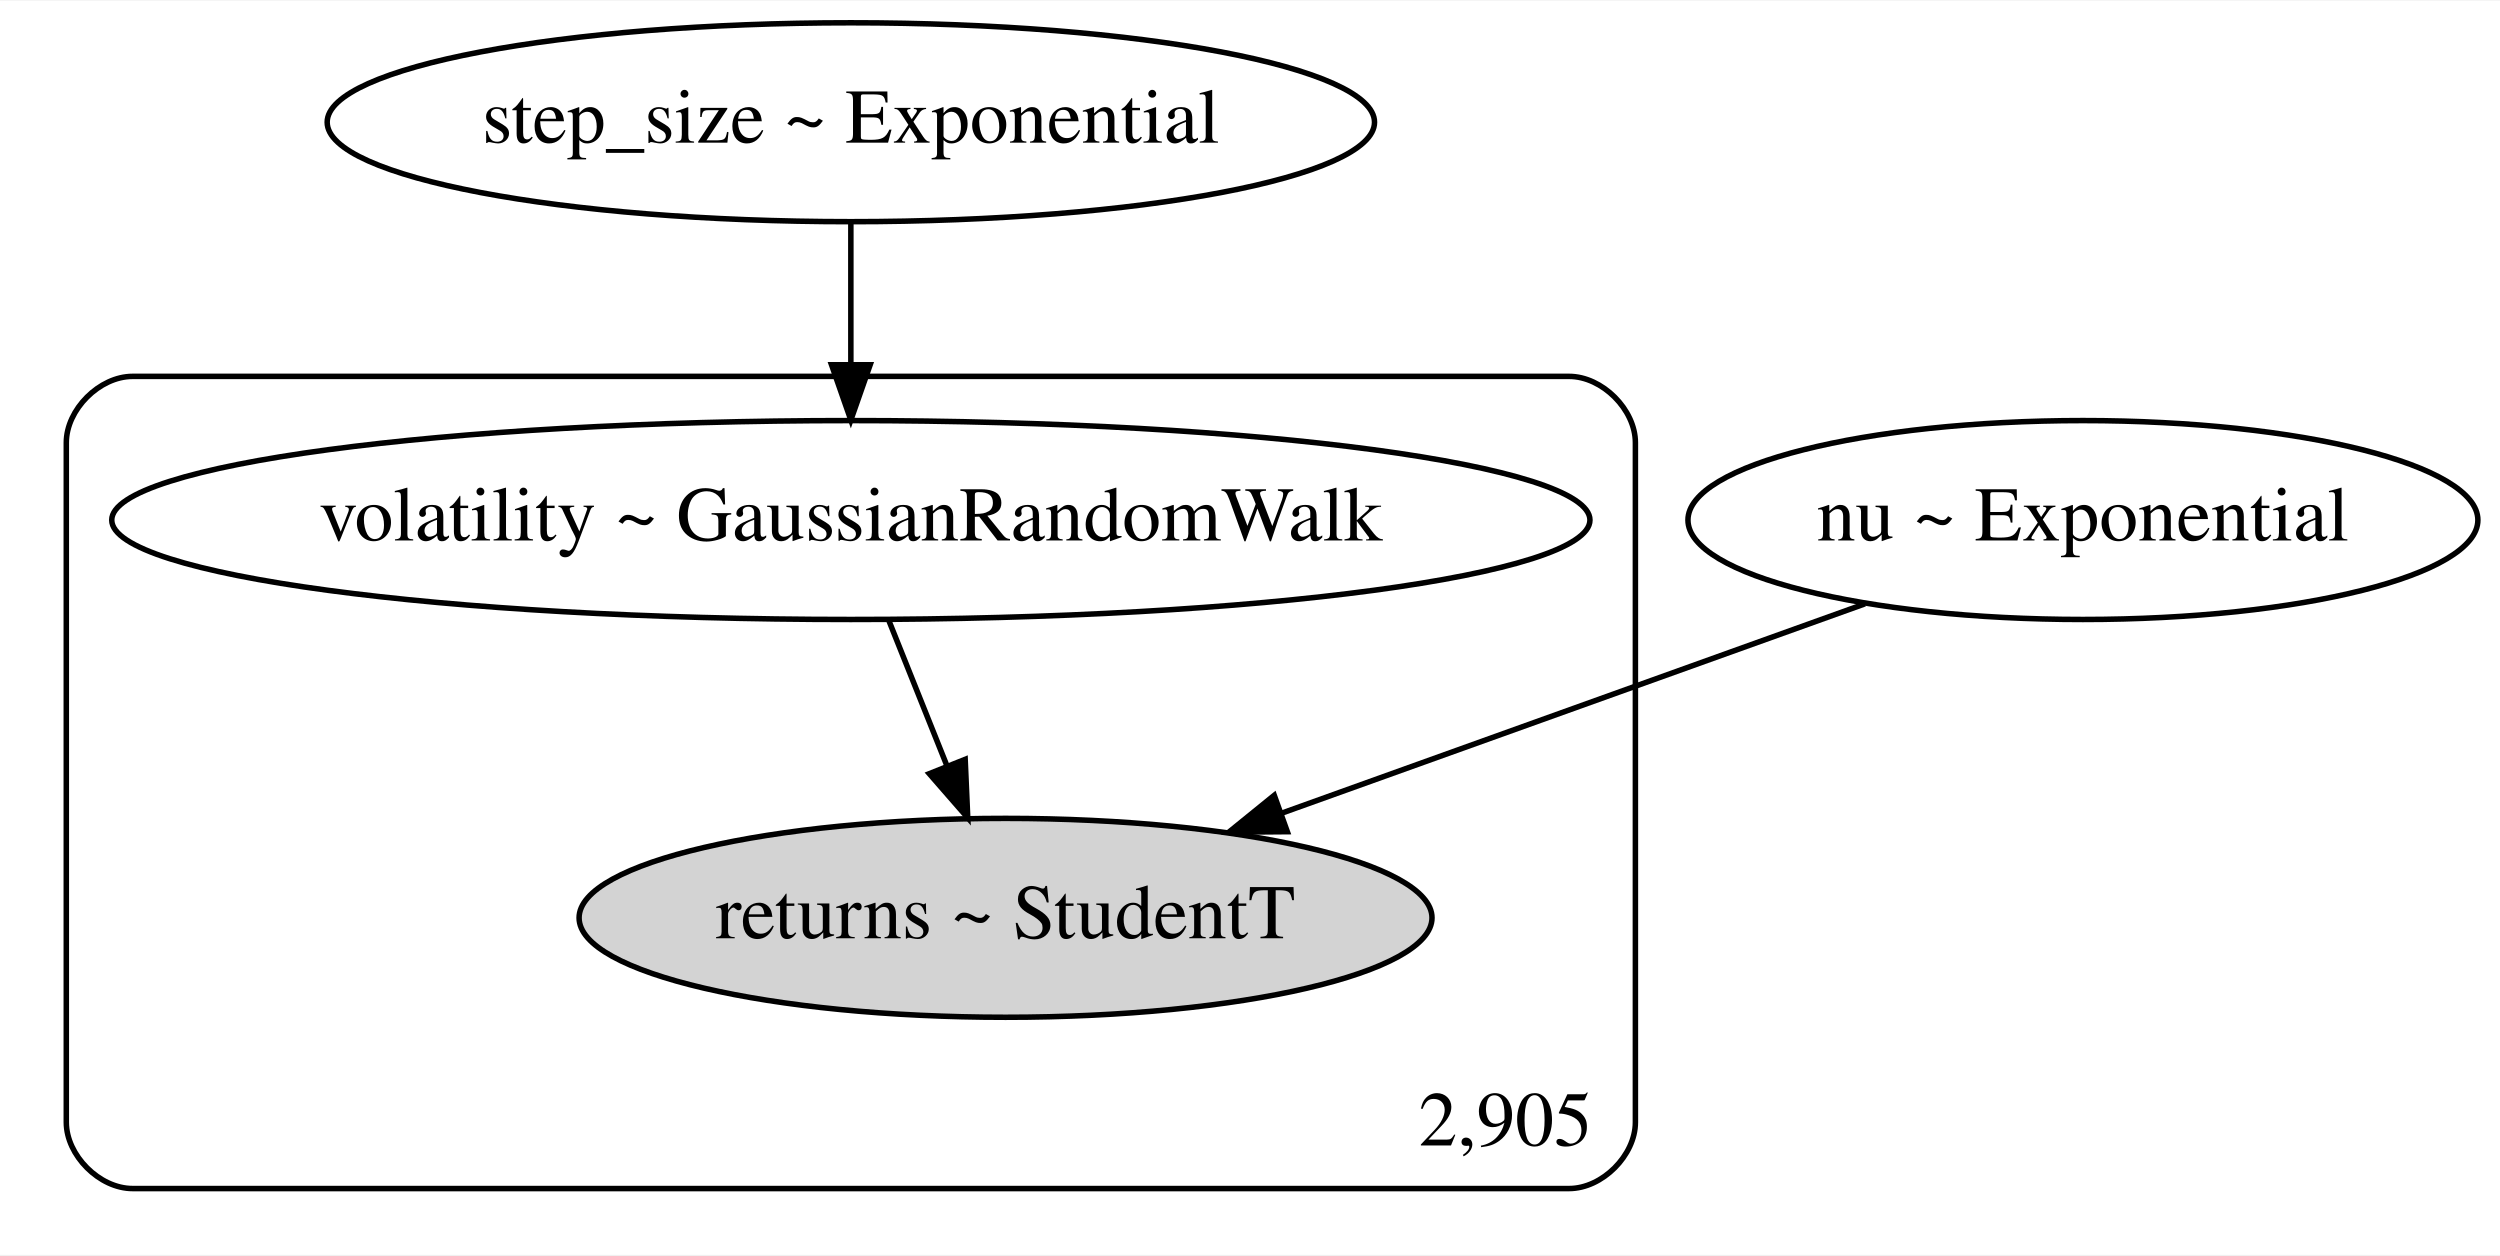
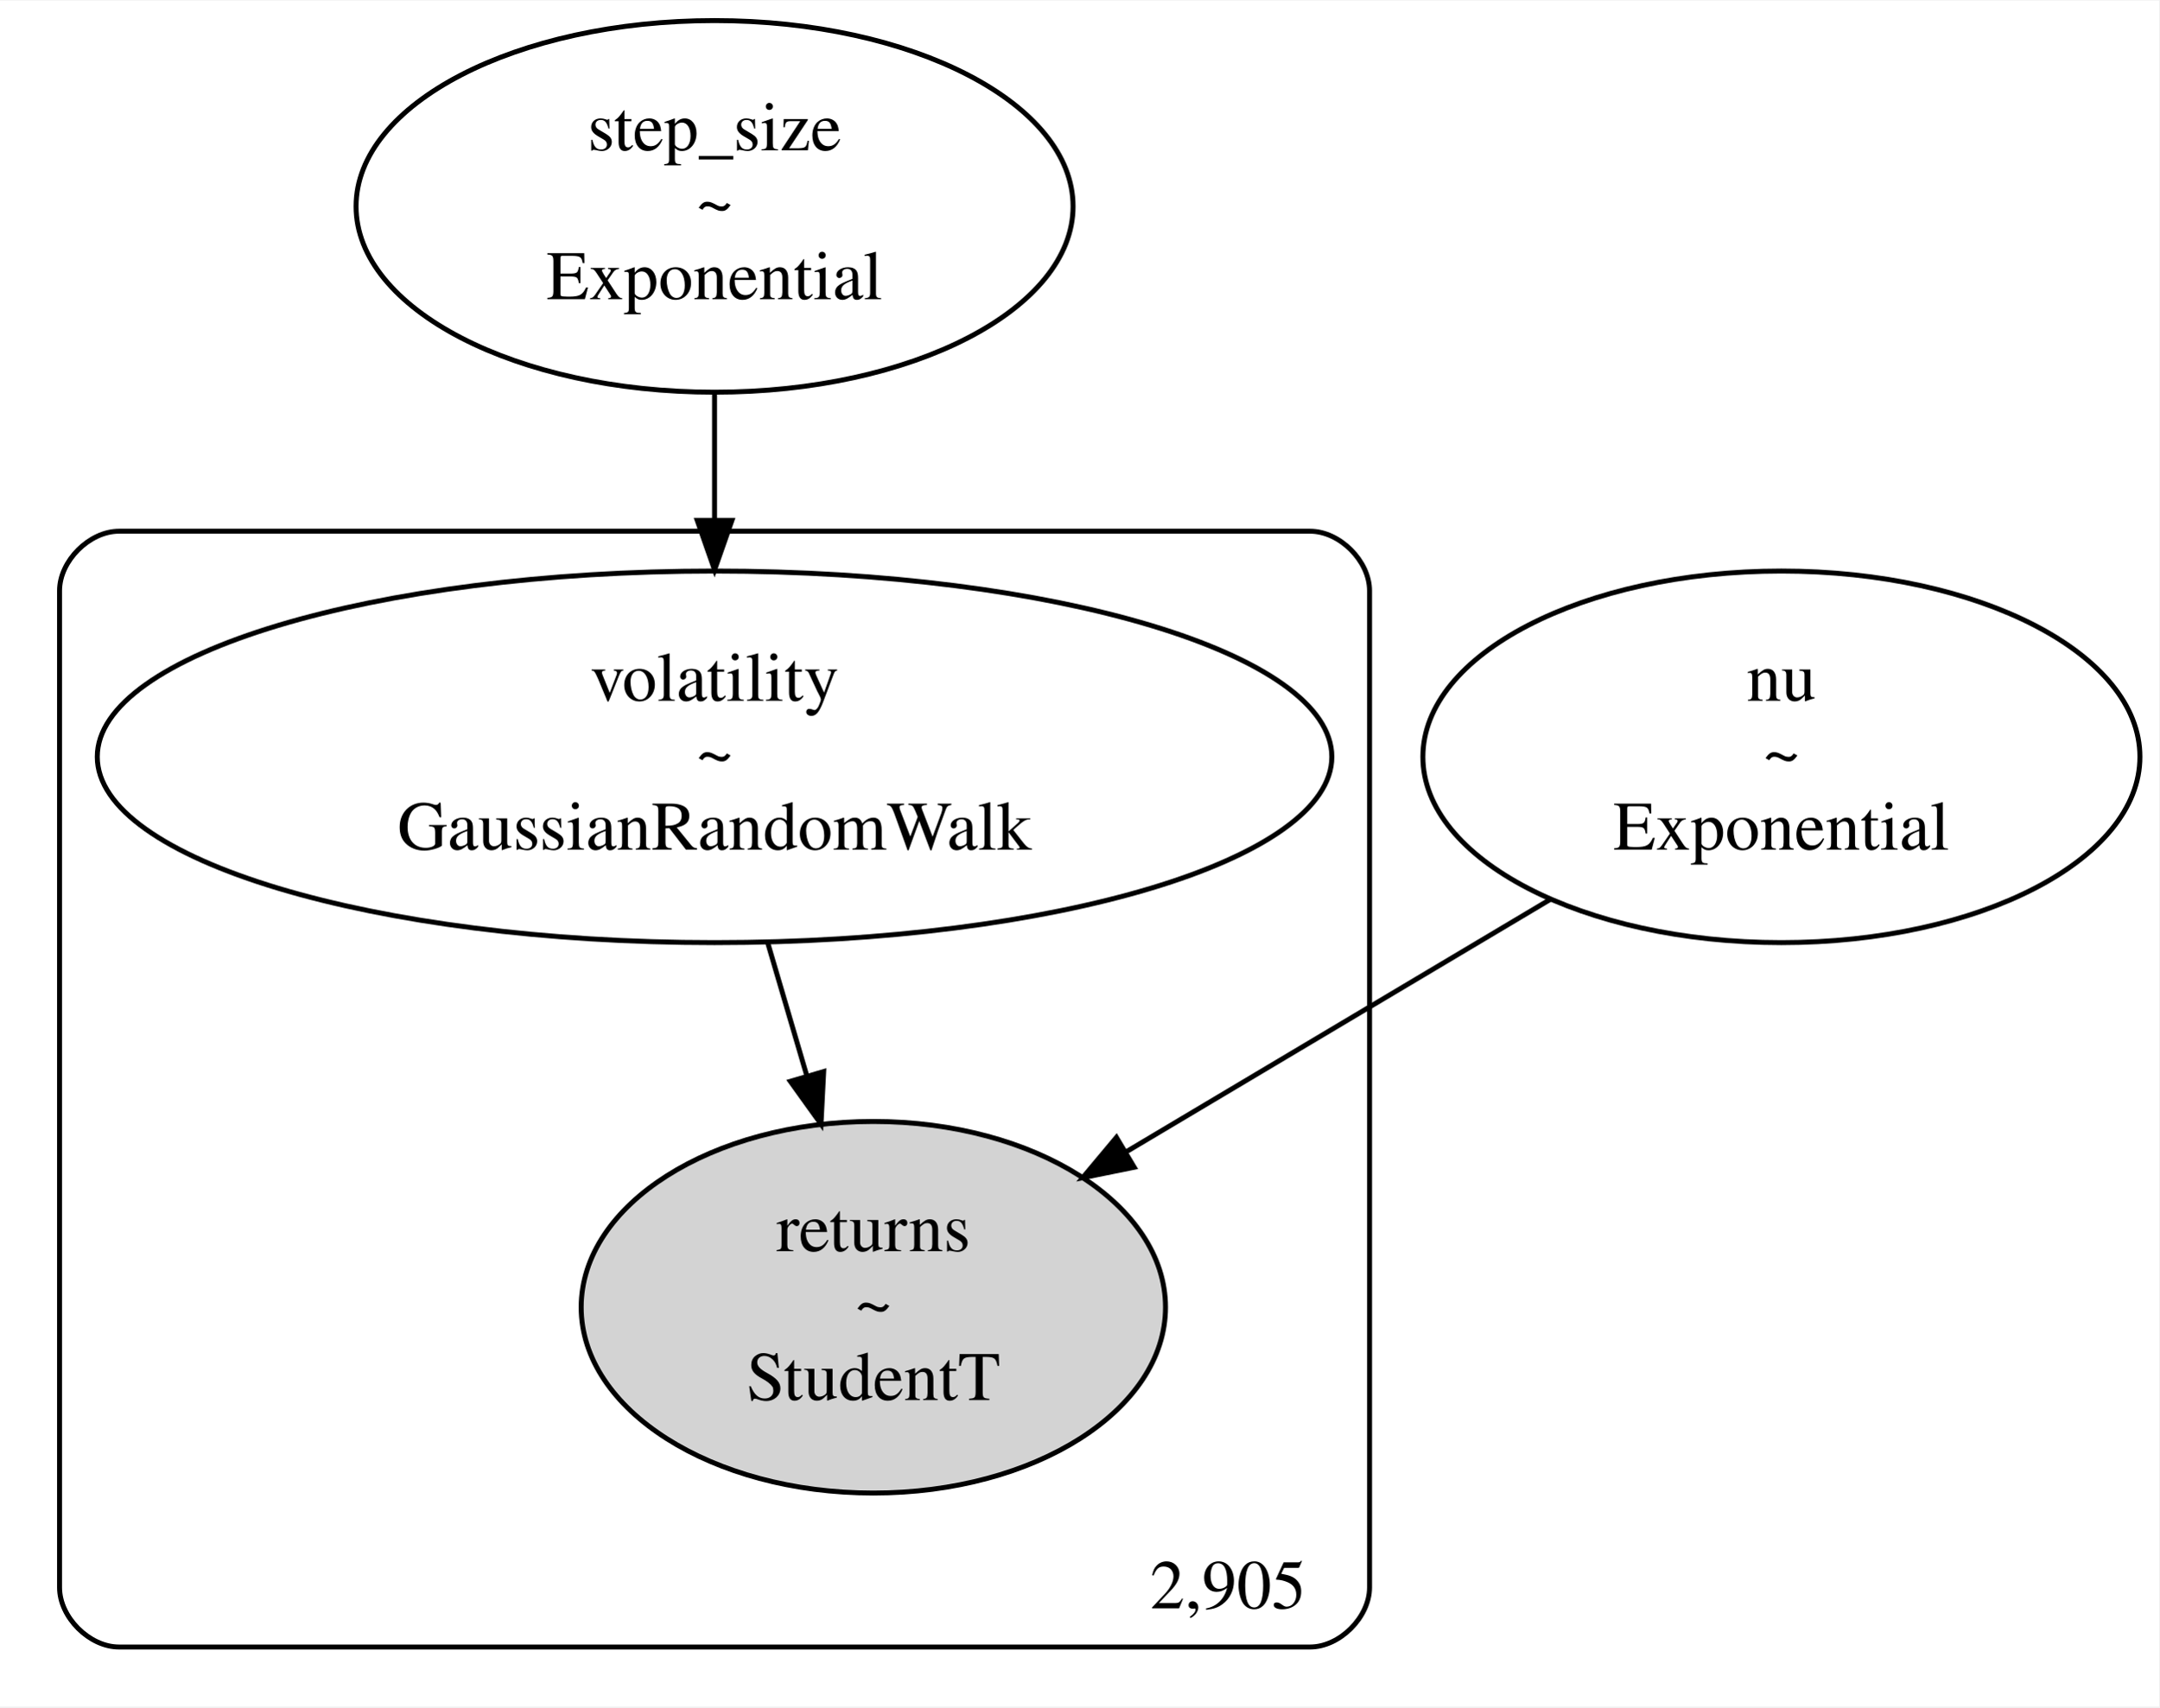
- <svg xmlns="http://www.w3.org/2000/svg" width="452pt" height="227pt" viewBox="0.00 0.00 452.49 227.00">
-   <g id="graph0" class="graph" transform="scale(1 1) rotate(0) translate(4 223)">
-     <polygon fill="white" stroke="none" points="-4,4 -4,-223 448.494,-223 448.494,4 -4,4" />
+ <svg xmlns="http://www.w3.org/2000/svg" width="435pt" height="344pt" viewBox="0.00 0.00 435.12 343.86">
+   <g id="graph0" class="graph" transform="scale(1 1) rotate(0) translate(4 339.86)">
+     <polygon fill="white" stroke="transparent" points="-4,4 -4,-339.86 431.12,-339.86 431.12,4 -4,4" />
    <g id="clust1" class="cluster">
-       <path fill="none" stroke="black" d="M20,-8C20,-8 280,-8 280,-8 286,-8 292,-14 292,-20 292,-20 292,-143 292,-143 292,-149 286,-155 280,-155 280,-155 20,-155 20,-155 14,-155 8,-149 8,-143 8,-143 8,-20 8,-20 8,-14 14,-8 20,-8" />
-       <text text-anchor="middle" x="268.5" y="-15.8" font-family="Times,serif" font-size="14.00">2,905</text>
+       <path fill="none" stroke="black" d="M20,-8C20,-8 260,-8 260,-8 266,-8 272,-14 272,-20 272,-20 272,-220.91 272,-220.91 272,-226.91 266,-232.91 260,-232.91 260,-232.91 20,-232.91 20,-232.91 14,-232.91 8,-226.91 8,-220.91 8,-220.91 8,-20 8,-20 8,-14 14,-8 20,-8" />
+       <text text-anchor="middle" x="243.5" y="-15.8" font-family="Times,serif" font-size="14.00">2,905</text>
    </g>
    <g id="node1" class="node">
-       <ellipse fill="none" stroke="black" cx="150" cy="-201" rx="94.783" ry="18" />
-       <text text-anchor="middle" x="150" y="-197.3" font-family="Times,serif" font-size="14.00">step_size ~ Exponential</text>
+       <ellipse fill="none" stroke="black" cx="140" cy="-298.38" rx="72.25" ry="37.45" />
+       <text text-anchor="middle" x="140" y="-309.68" font-family="Times,serif" font-size="14.00">step_size</text>
+       <text text-anchor="middle" x="140" y="-294.68" font-family="Times,serif" font-size="14.00">~</text>
+       <text text-anchor="middle" x="140" y="-279.68" font-family="Times,serif" font-size="14.00">Exponential</text>
+     </g>
+     <g id="node4" class="node">
+       <ellipse fill="none" stroke="black" cx="140" cy="-187.43" rx="124.4" ry="37.45" />
+       <text text-anchor="middle" x="140" y="-198.73" font-family="Times,serif" font-size="14.00">volatility</text>
+       <text text-anchor="middle" x="140" y="-183.73" font-family="Times,serif" font-size="14.00">~</text>
+       <text text-anchor="middle" x="140" y="-168.73" font-family="Times,serif" font-size="14.00">GaussianRandomWalk</text>
+     </g>
+     <g id="edge1" class="edge">
+       <path fill="none" stroke="black" d="M140,-260.8C140,-252.63 140,-243.85 140,-235.32" />
+       <polygon fill="black" stroke="black" points="143.5,-235.1 140,-225.1 136.5,-235.1 143.5,-235.1" />
+     </g>
+     <g id="node2" class="node">
+       <ellipse fill="none" stroke="black" cx="355" cy="-187.43" rx="72.25" ry="37.45" />
+       <text text-anchor="middle" x="355" y="-198.73" font-family="Times,serif" font-size="14.00">nu</text>
+       <text text-anchor="middle" x="355" y="-183.73" font-family="Times,serif" font-size="14.00">~</text>
+       <text text-anchor="middle" x="355" y="-168.73" font-family="Times,serif" font-size="14.00">Exponential</text>
    </g>
    <g id="node3" class="node">
-       <ellipse fill="none" stroke="black" cx="150" cy="-129" rx="133.776" ry="18" />
-       <text text-anchor="middle" x="150" y="-125.3" font-family="Times,serif" font-size="14.00">volatility ~ GaussianRandomWalk</text>
-     </g>
-     <g id="edge1" class="edge">
-       <path fill="none" stroke="black" d="M150,-182.697C150,-174.983 150,-165.712 150,-157.112" />
-       <polygon fill="black" stroke="black" points="153.5,-157.104 150,-147.104 146.5,-157.104 153.5,-157.104" />
-     </g>
-     <g id="node2" class="node">
-       <ellipse fill="none" stroke="black" cx="373" cy="-129" rx="71.487" ry="18" />
-       <text text-anchor="middle" x="373" y="-125.3" font-family="Times,serif" font-size="14.00">nu ~ Exponential</text>
-     </g>
-     <g id="node4" class="node">
-       <ellipse fill="lightgrey" stroke="black" cx="178" cy="-57" rx="77.187" ry="18" />
-       <text text-anchor="middle" x="178" y="-53.3" font-family="Times,serif" font-size="14.00">returns ~ StudentT</text>
+       <ellipse fill="lightgrey" stroke="black" cx="172" cy="-76.48" rx="58.88" ry="37.45" />
+       <text text-anchor="middle" x="172" y="-87.78" font-family="Times,serif" font-size="14.00">returns</text>
+       <text text-anchor="middle" x="172" y="-72.78" font-family="Times,serif" font-size="14.00">~</text>
+       <text text-anchor="middle" x="172" y="-57.78" font-family="Times,serif" font-size="14.00">StudentT</text>
    </g>
    <g id="edge2" class="edge">
-       <path fill="none" stroke="black" d="M333.539,-113.834C303.051,-102.89 260.658,-87.672 227.829,-75.888" />
-       <polygon fill="black" stroke="black" points="229.002,-72.59 218.408,-72.505 226.637,-79.178 229.002,-72.59" />
+       <path fill="none" stroke="black" d="M308.35,-158.65C282.28,-143.13 249.76,-123.77 223.02,-107.85" />
+       <polygon fill="black" stroke="black" points="224.57,-104.7 214.19,-102.59 220.99,-110.72 224.57,-104.7" />
    </g>
    <g id="edge3" class="edge">
-       <path fill="none" stroke="black" d="M156.921,-110.697C160.075,-102.813 163.878,-93.304 167.381,-84.546" />
-       <polygon fill="black" stroke="black" points="170.694,-85.689 171.158,-75.104 164.195,-83.089 170.694,-85.689" />
+       <path fill="none" stroke="black" d="M150.74,-149.85C153.25,-141.31 155.95,-132.12 158.56,-123.24" />
+       <polygon fill="black" stroke="black" points="161.99,-123.99 161.45,-113.41 155.27,-122.02 161.99,-123.99" />
    </g>
  </g>
</svg>
